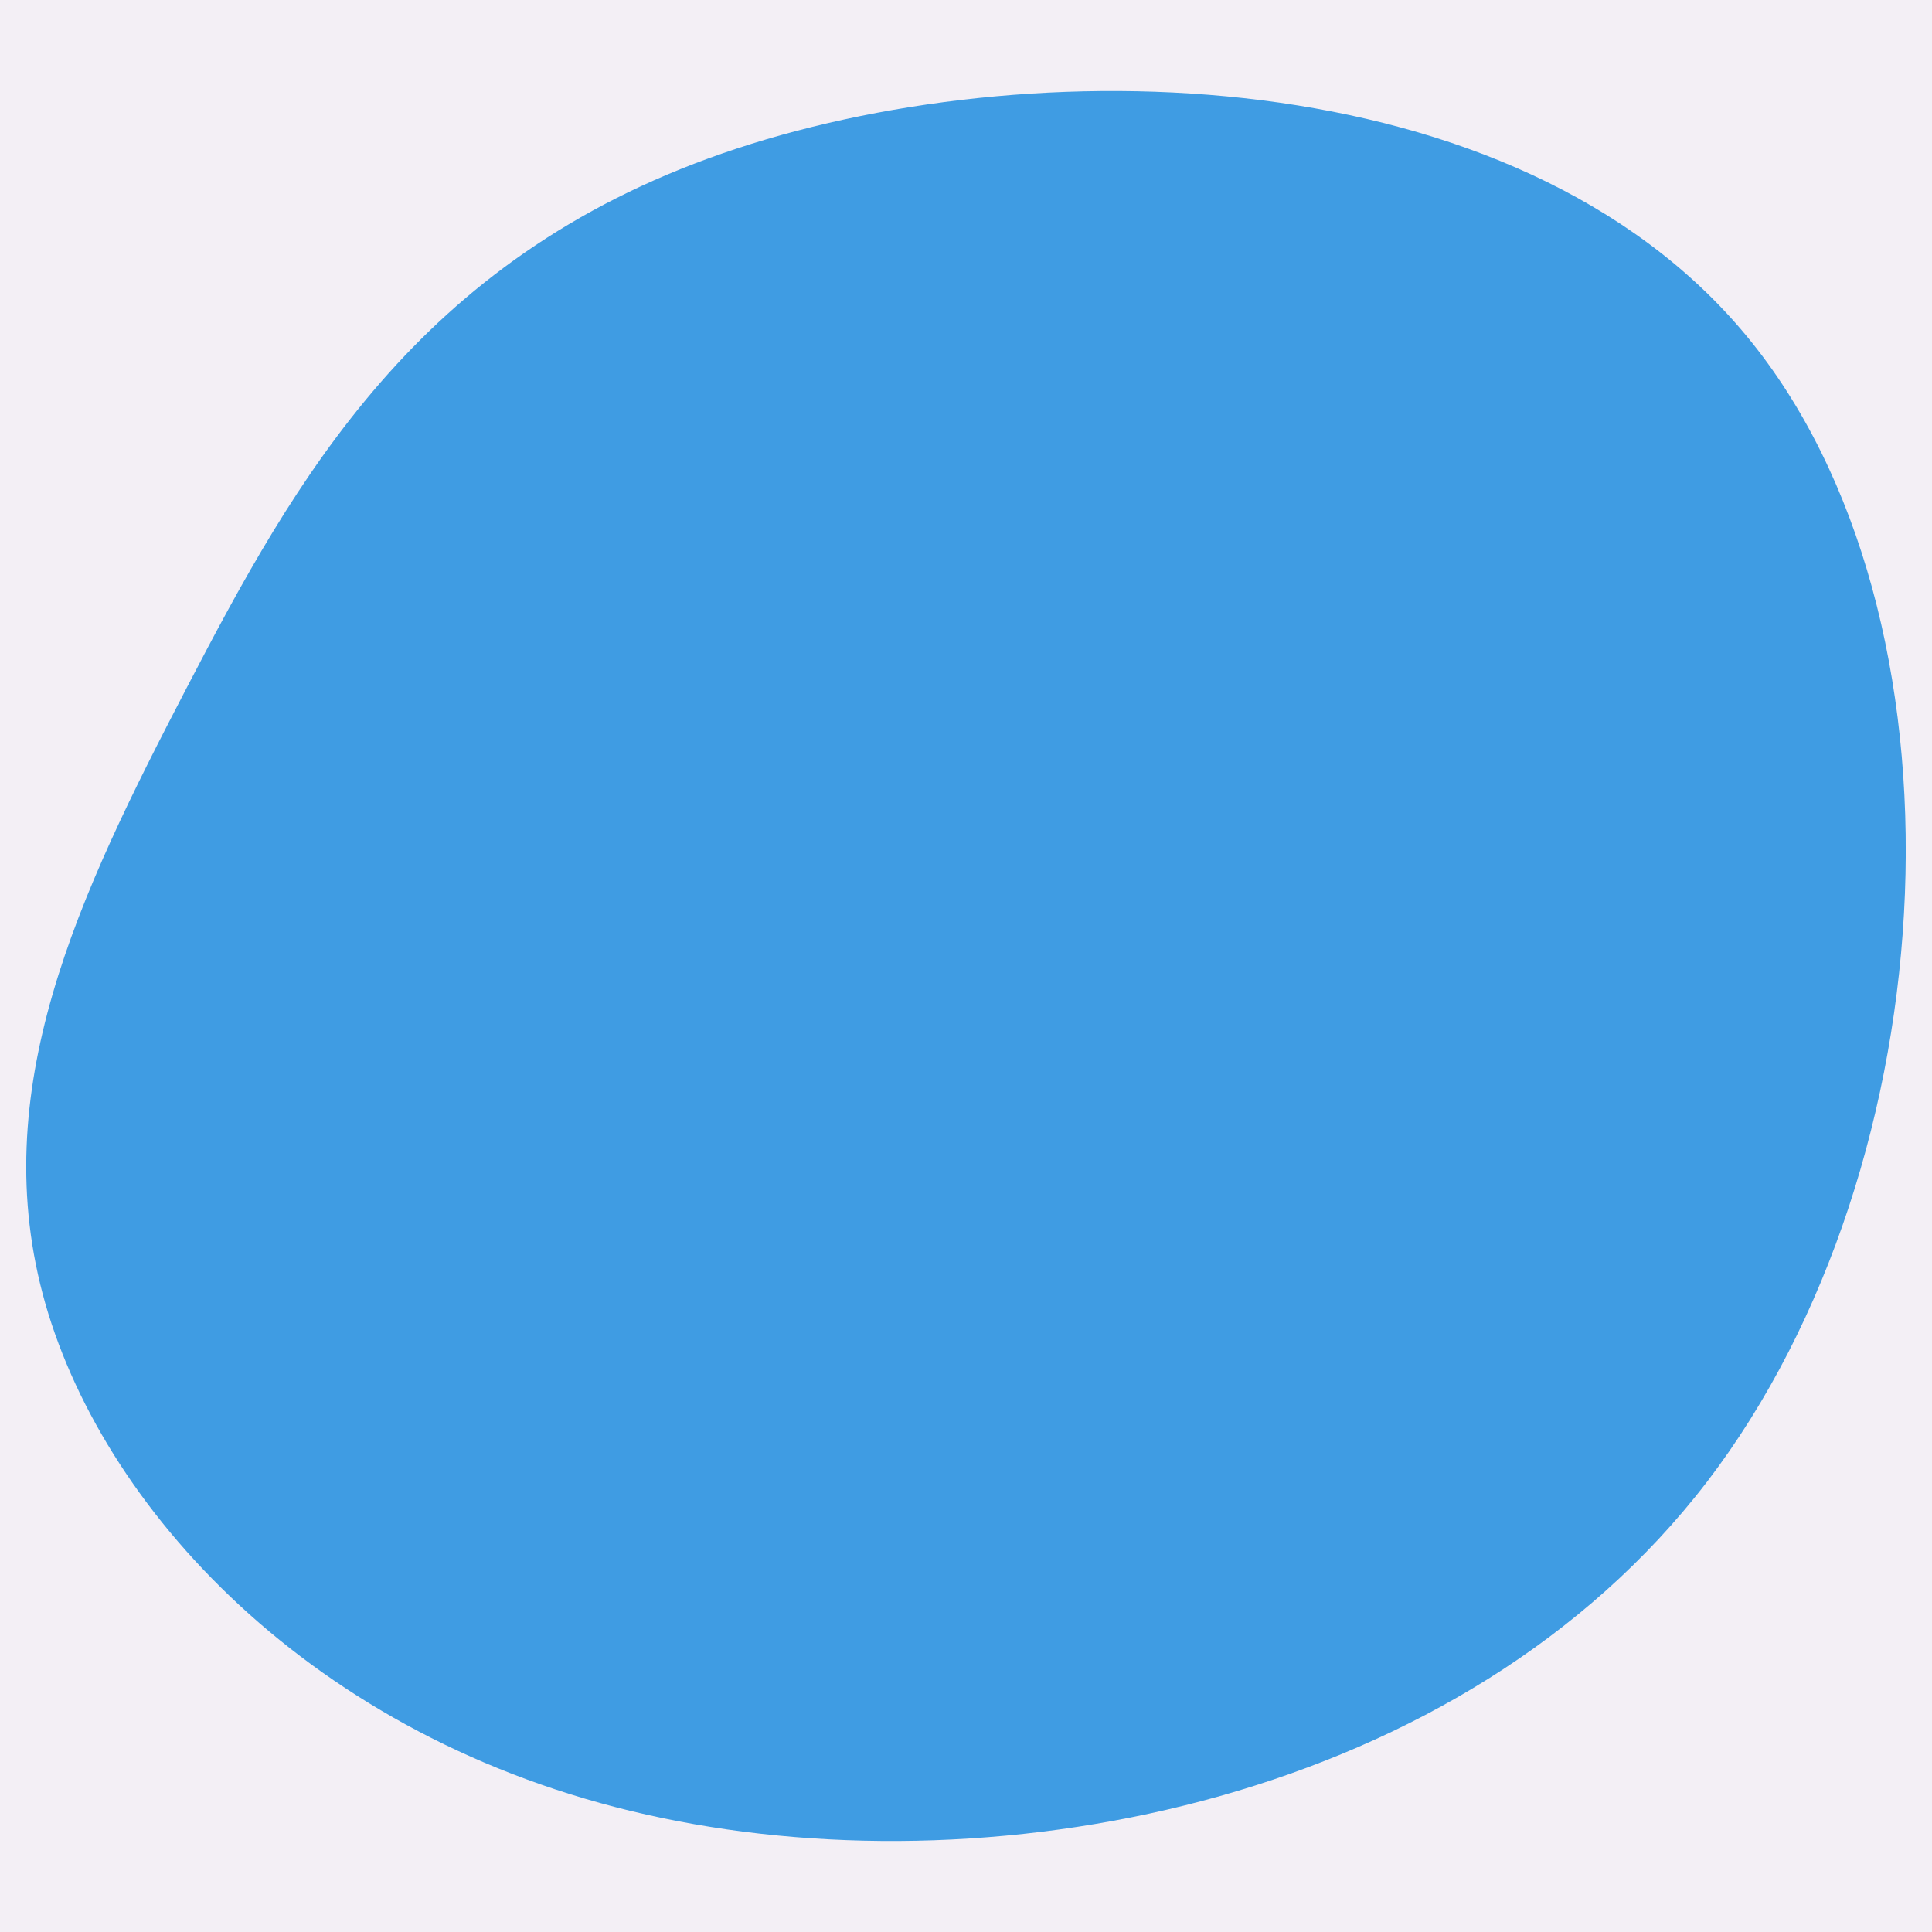
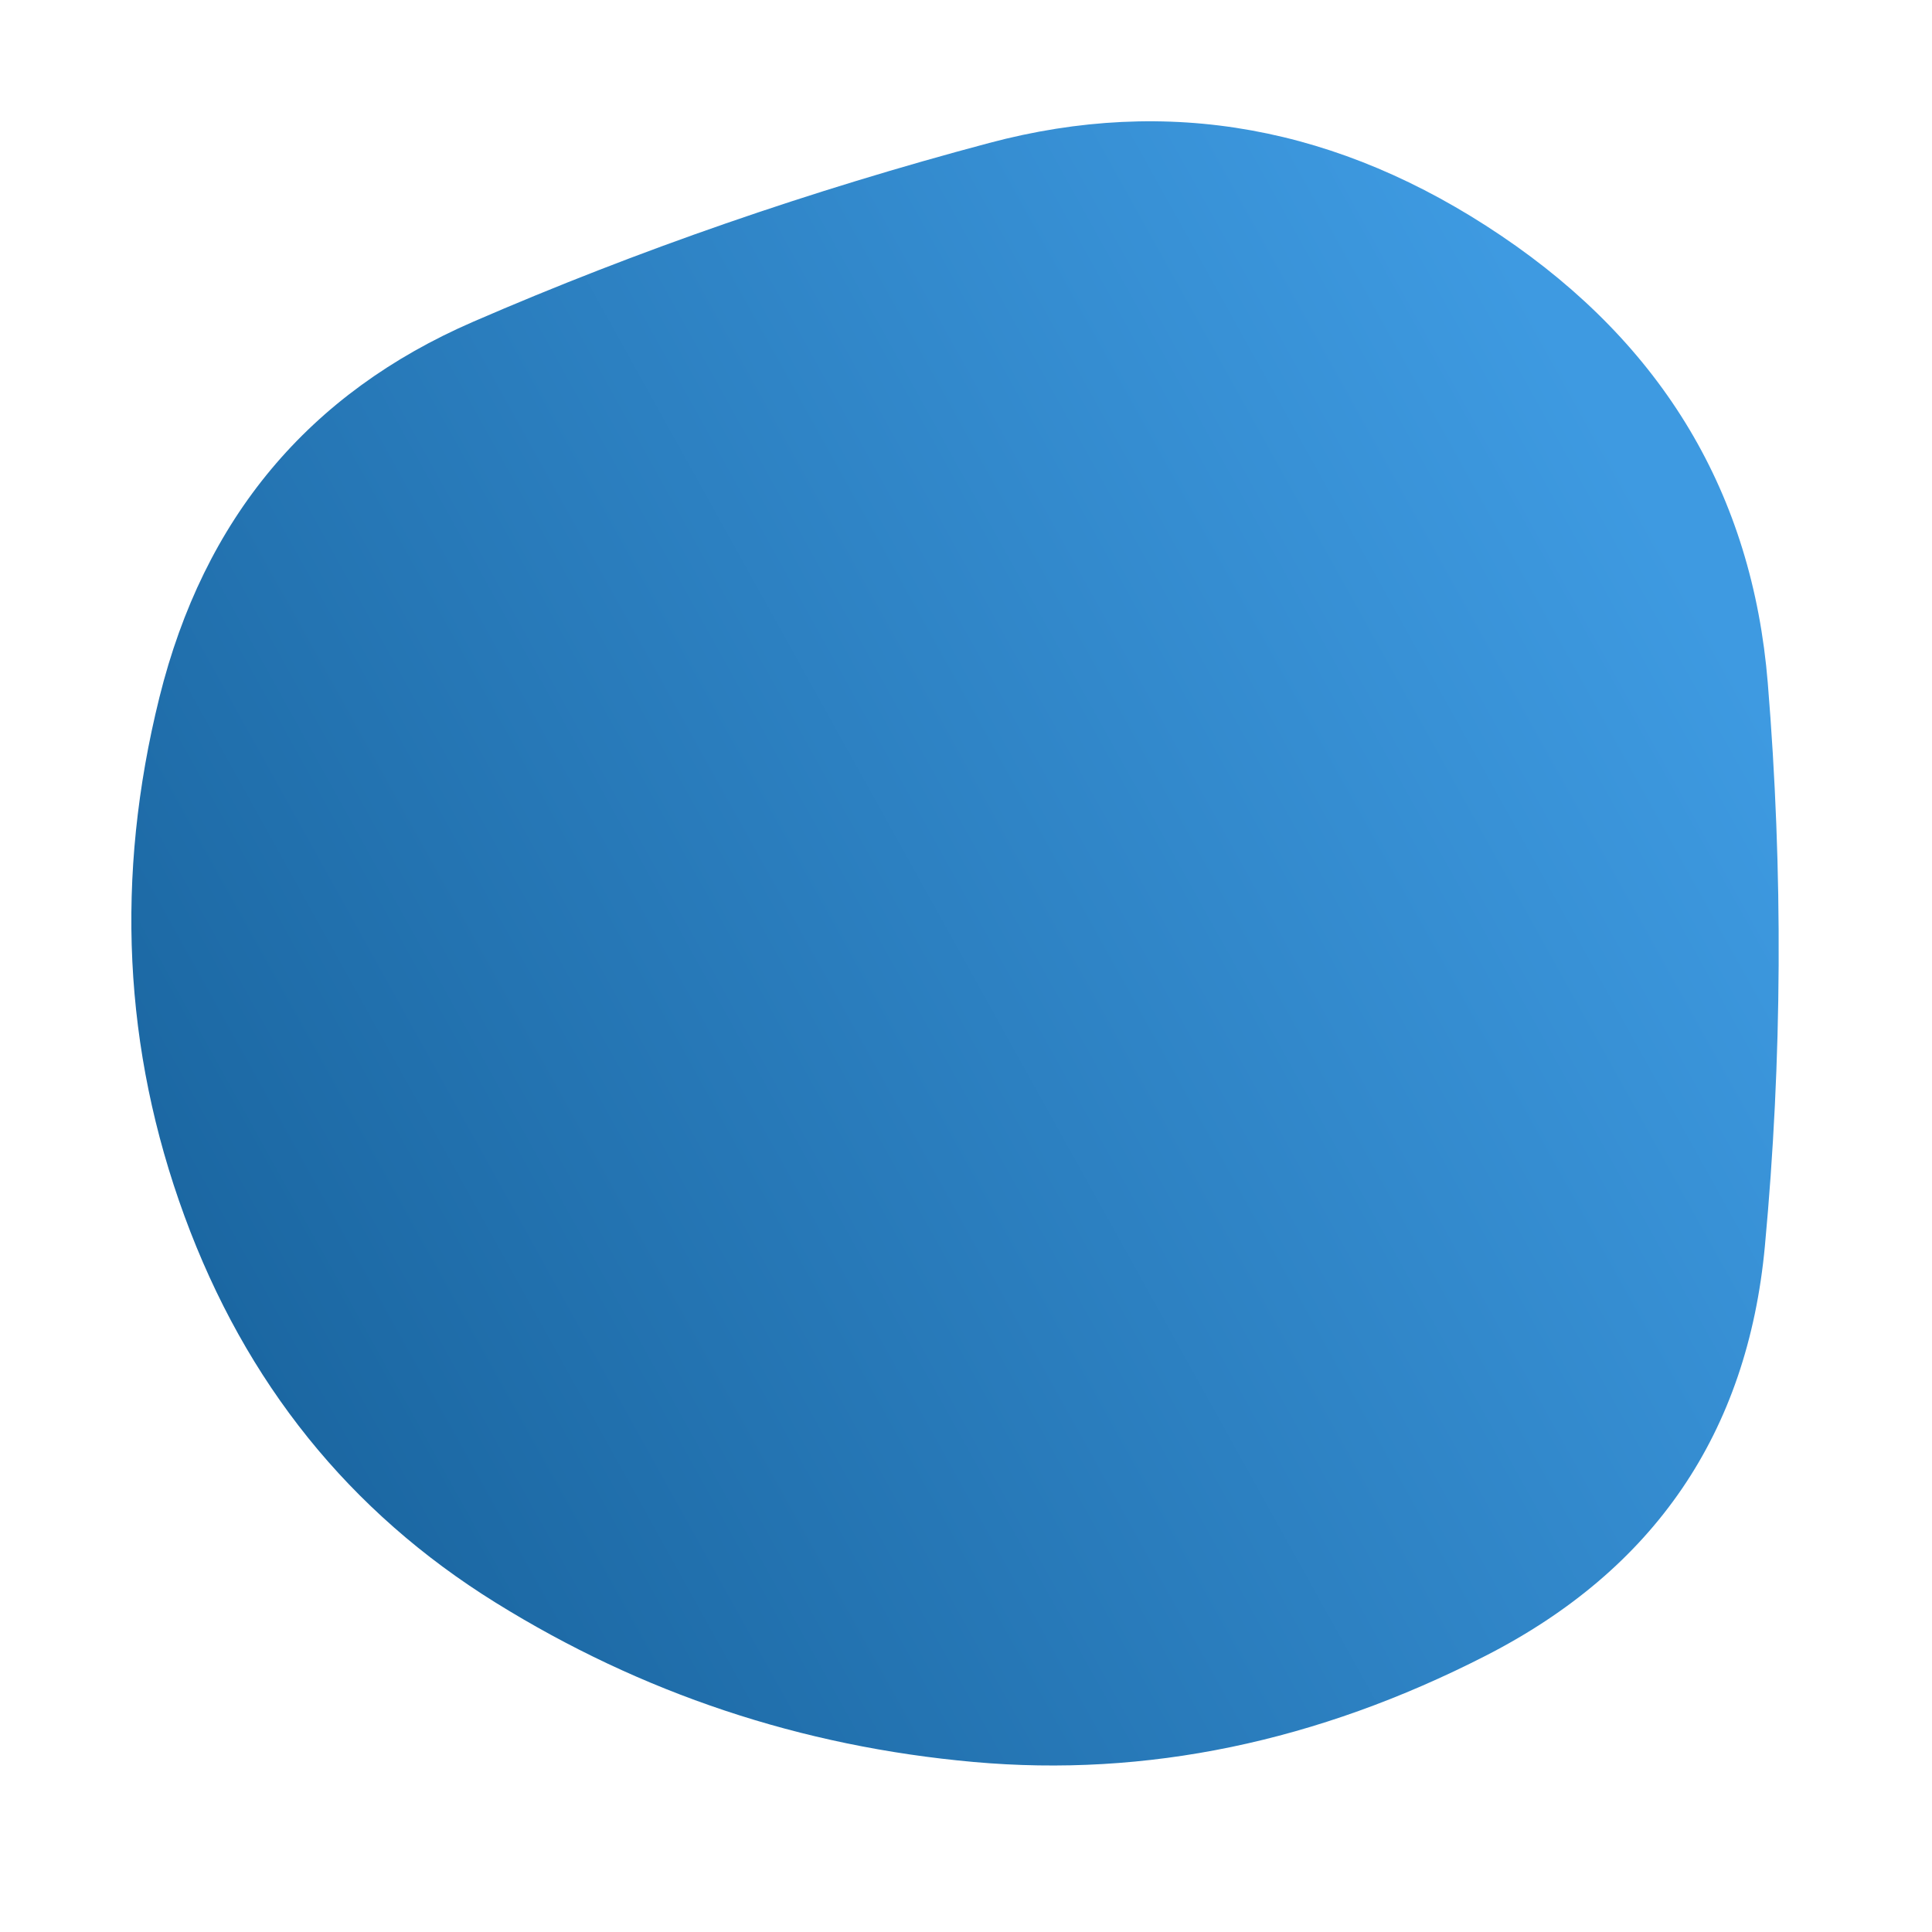
- <svg xmlns="http://www.w3.org/2000/svg" id="visual" viewBox="0 0 250 250" width="250" height="250" version="1.1">
-   <rect x="0" y="0" width="250" height="250" fill="#F3EFF5" />
-   <g transform="translate(69.78403 117.9501)">
-     <path d="M156.2 -74.5C186.1 -38.4 182.7 32.5 151.1 73.8C119.5 115 59.8 126.5 15.9 117.3C-28 108.2 -56 78.3 -63.9 50.8C-71.8 23.2 -59.6 -2.1 -45.6 -29C-31.6 -55.9 -15.8 -84.4 23.7 -98.1C63.1 -111.8 126.3 -110.6 156.2 -74.5" fill="#3f9ce3" />
+ <svg xmlns="http://www.w3.org/2000/svg" width="2000" height="2000" viewBox="0 0 1000 1000">
+   <defs>
+     <linearGradient id="linearGradientId" gradientTransform="rotate(150 0.5 0.5)">
+       <stop offset="0%" stop-color="#3e9ae1" />
+       <stop offset="100%" stop-color="#1b67a2" />
+     </linearGradient>
+     <clipPath id="shape">
+       <path fill="currentColor" d="M913.5,645Q900,790,769,857Q638,924,504,912Q370,900,256.5,829.5Q143,759,95.5,629.5Q48,500,82.5,361Q117,222,245,166.5Q373,111,512,74Q651,37,777,122Q903,207,915,353.5Q927,500,913.5,645Z" />
+     </clipPath>
+   </defs>
+   <g clip-path="url(#shape)">
+     <path fill="url(#linearGradientId)" d="M913.5,645Q900,790,769,857Q638,924,504,912Q370,900,256.5,829.5Q143,759,95.5,629.5Q48,500,82.5,361Q117,222,245,166.5Q373,111,512,74Q651,37,777,122Q903,207,915,353.5Q927,500,913.5,645Z" />
  </g>
</svg>
